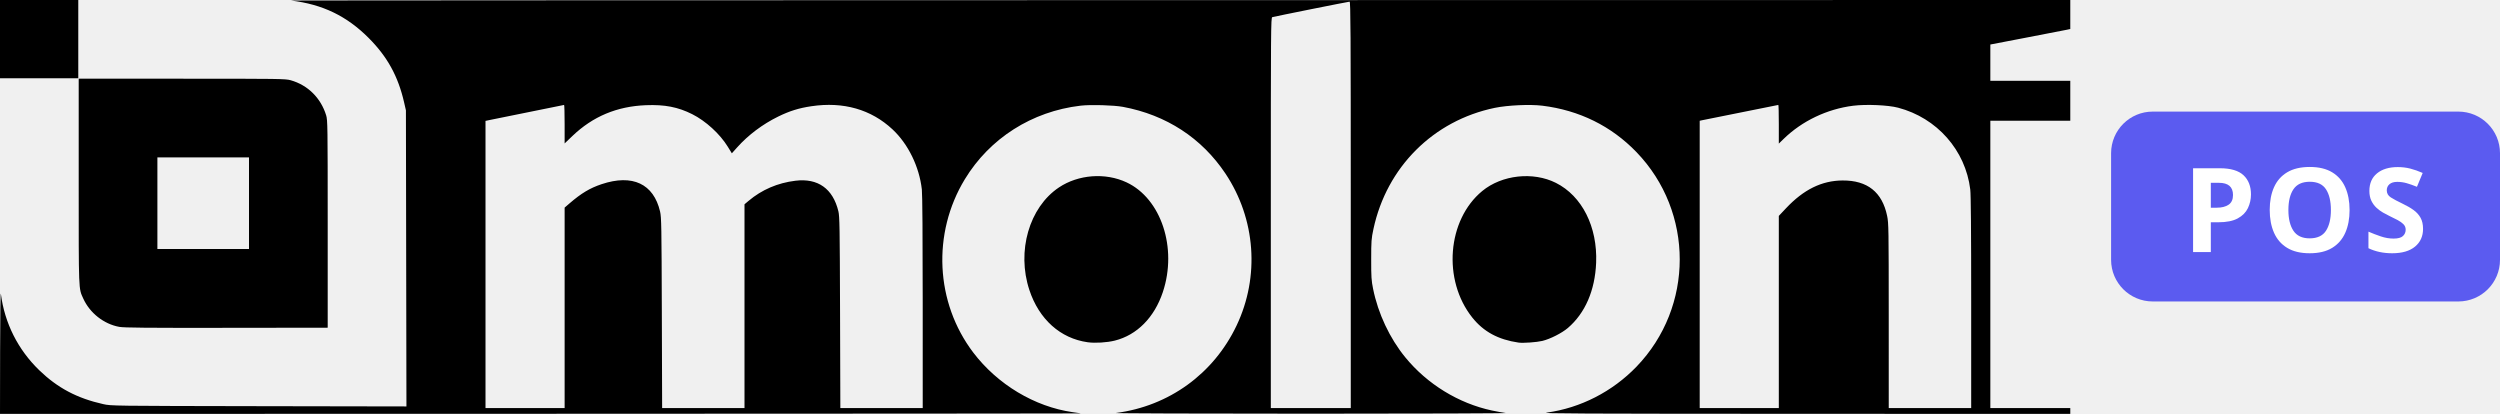
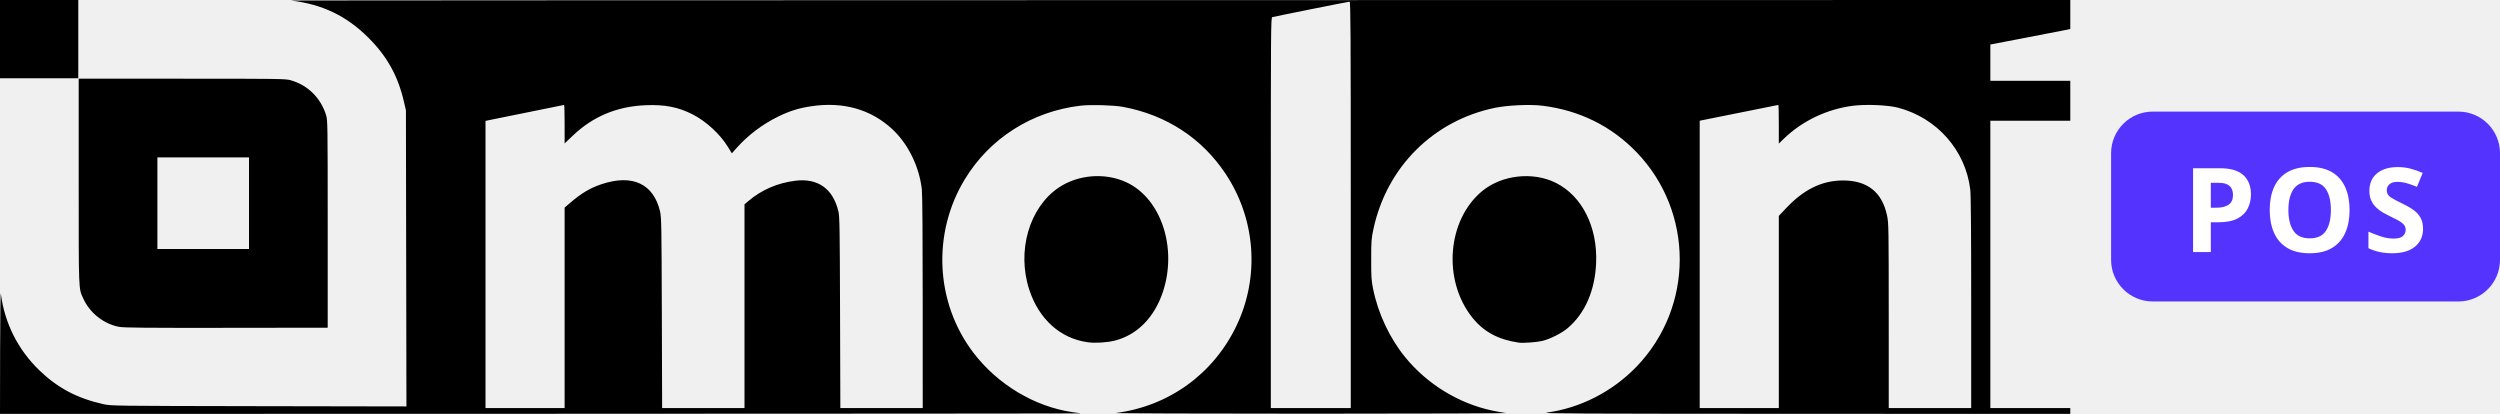
<svg xmlns="http://www.w3.org/2000/svg" viewBox="0 0 3002 497" role="img" aria-label="moloni POS">
  <path fill="currentColor" fill-rule="evenodd" d="M0.13 421.75C0.20 377.06 0.59 349.14 1.08 353.00C5.51 387.92 21.59 419.90 47.14 444.58C69.17 465.86 92.53 478.23 124.00 485.28C133.46 487.40 134.20 487.41 310.77 487.73L488.05 488.05L487.74 310.27L487.43 132.50L485.21 122.80C478.01 91.44 465.06 67.97 442.55 45.45C416.23 19.14 387.25 5.19 349.50 0.66C347.85 0.46 827.89 0.23 1416.25 0.15L2486.00 0.00L2486.00 17.42L2486.00 34.84L2481.71 35.75C2479.36 36.25 2457.76 40.44 2433.71 45.06L2390.00 53.46L2390.00 75.23L2390.00 97.00L2438.00 97.00L2486.00 97.00L2486.00 121.00L2486.00 145.00L2438.00 145.00L2390.00 145.00L2390.00 317.50L2390.00 490.00L2438.00 490.00L2486.00 490.00L2486.00 493.50L2486.00 497.00L2166.75 496.90C1894.57 496.81 1848.96 496.60 1857.39 495.45C1897.78 489.95 1936.26 470.24 1965.16 440.25C2034.31 368.48 2034.31 254.52 1965.16 182.75C1934.91 151.36 1896.44 132.38 1852.00 126.92C1837.24 125.11 1810.36 126.33 1795.00 129.50C1721.17 144.78 1665.16 200.66 1649.24 274.94C1646.75 286.57 1646.55 289.27 1646.53 311.50C1646.51 332.61 1646.78 336.86 1648.80 346.83C1654.80 376.51 1668.70 406.09 1687.39 428.98C1713.71 461.21 1751.42 484.37 1791.53 492.94C1797.01 494.12 1804.42 495.45 1808.00 495.91C1811.61 496.37 1707.40 496.75 1574.00 496.75C1440.45 496.75 1336.39 496.37 1340.00 495.91C1403.64 487.72 1457.32 448.84 1484.86 390.98C1512.87 332.14 1507.83 262.94 1471.58 208.52C1443.11 165.79 1400.46 138.01 1348.50 128.33C1337.29 126.25 1309.59 125.47 1297.44 126.90C1239.14 133.77 1188.44 166.02 1158.55 215.26C1119.11 280.22 1123.16 363.38 1168.68 423.31C1197.77 461.62 1242.34 488.36 1288.00 494.92C1292.12 495.51 1296.62 496.16 1298.00 496.36C1299.38 496.56 1007.89 496.79 650.25 496.86L0.00 497.00L0.13 421.75ZM678.00 369.65L678.00 249.30L683.75 244.34C697.98 232.05 708.40 225.81 722.50 221.12C759.50 208.80 784.87 220.70 792.62 254.00C794.22 260.85 794.40 271.37 794.73 375.75L795.09 490.00L844.55 490.00L894.00 490.00L894.00 367.66L894.00 245.31L898.80 241.27C914.79 227.78 933.79 219.61 955.22 217.01C982.16 213.74 1000.15 226.53 1006.72 253.65C1008.21 259.78 1008.42 272.48 1008.74 375.25L1009.09 490.00L1058.54 490.00L1108.00 490.00L1107.99 363.25C1107.99 283.80 1107.60 233.14 1106.96 227.50C1103.87 200.14 1090.54 172.87 1071.68 155.30C1045.97 131.34 1012.69 121.85 974.32 127.55C959.30 129.78 948.17 133.25 934.50 139.95C915.74 149.15 898.46 162.12 885.14 177.01L878.80 184.09L873.84 176.04C864.45 160.78 847.49 145.28 831.22 137.10C814.14 128.51 798.23 125.43 775.59 126.32C740.87 127.68 711.94 139.79 687.43 163.22L678.00 172.24L678.00 149.12C678.00 136.40 677.72 126.00 677.38 126.00C676.83 126.00 599.52 141.66 587.75 144.16L583.00 145.17L583.00 317.58L583.00 490.00L630.50 490.00L678.00 490.00L678.00 369.65ZM1622.00 246.00C1622.00 37.30 1621.80 2.00 1620.60 2.00C1619.10 2.00 1530.70 19.72 1527.75 20.61C1526.09 21.11 1526.00 33.17 1526.00 255.57L1526.00 490.00L1574.00 490.00L1622.00 490.00L1622.00 246.00ZM2136.00 374.63L2136.00 259.26L2144.58 250.14C2165.82 227.58 2187.57 216.87 2212.50 216.71C2242.37 216.52 2260.17 230.67 2266.09 259.35C2267.87 268.00 2267.97 274.61 2267.99 379.25L2268.00 490.00L2317.50 490.00L2367.00 490.00L2367.00 363.25C2367.00 276.99 2366.64 233.63 2365.89 227.50C2360.11 180.31 2325.90 141.58 2279.17 129.30C2267.18 126.15 2240.87 125.02 2225.27 126.97C2193.98 130.89 2163.87 145.26 2141.75 166.83L2136.00 172.44L2136.00 149.22C2136.00 136.45 2135.74 126.00 2135.43 126.00C2134.82 126.00 2046.98 143.64 2043.25 144.51L2041.00 145.04L2041.00 317.52L2041.00 490.00L2088.50 490.00L2136.00 490.00L2136.00 374.63ZM1306.11 410.98C1273.33 406.40 1247.71 383.45 1236.06 348.22C1220.64 301.64 1235.83 248.98 1271.58 225.07C1294.86 209.51 1327.30 207.06 1352.73 218.96C1394.36 238.44 1414.01 297.85 1396.33 350.75C1386.13 381.28 1365.31 402.30 1338.64 409.00C1329.29 411.35 1314.97 412.22 1306.11 410.98ZM1823.50 411.39C1798.98 407.80 1781.45 398.30 1767.87 381.24C1732.07 336.28 1737.77 264.10 1779.87 229.38C1803.39 209.98 1840.89 205.82 1868.31 219.59C1899.74 235.36 1918.38 272.36 1916.64 315.50C1915.29 348.75 1903.48 376.01 1882.71 393.82C1875.55 399.96 1861.42 407.12 1852.00 409.38C1845.28 411.00 1828.77 412.16 1823.50 411.39ZM143.25 392.51C124.71 389.14 107.87 375.90 99.98 358.50C94.27 345.88 94.50 351.78 94.50 218.00L94.50 94.50L218.50 94.50C335.76 94.50 342.85 94.60 349.00 96.34C369.61 102.15 385.26 117.62 391.66 138.50C393.40 144.19 393.50 150.96 393.50 269.00L393.50 393.50L272.00 393.66C175.34 393.79 149.02 393.55 143.25 392.51ZM299.00 244.00L299.00 189.00L244.00 189.00L189.00 189.00L189.00 244.00L189.00 299.00L244.00 299.00L299.00 299.00L299.00 244.00ZM0.00 47.00L0.00 0.00L47.00 0.00L94.00 0.00L94.00 47.00L94.00 94.00L47.00 94.00L0.00 94.00L0.00 47.00Z" />
-   <rect x="2535" y="134" width="467" height="228" rx="50" fill="#5b5bf0" />
+   <rect x="2535" y="134" width="467" height="228" rx="50" fill="#5533ff" />
  <text x="2768" y="248" text-anchor="middle" dominant-baseline="central" font-family="'Red Hat Display',system-ui,sans-serif" font-weight="700" font-size="141" letter-spacing="8" fill="#fff">POS</text>
</svg>
